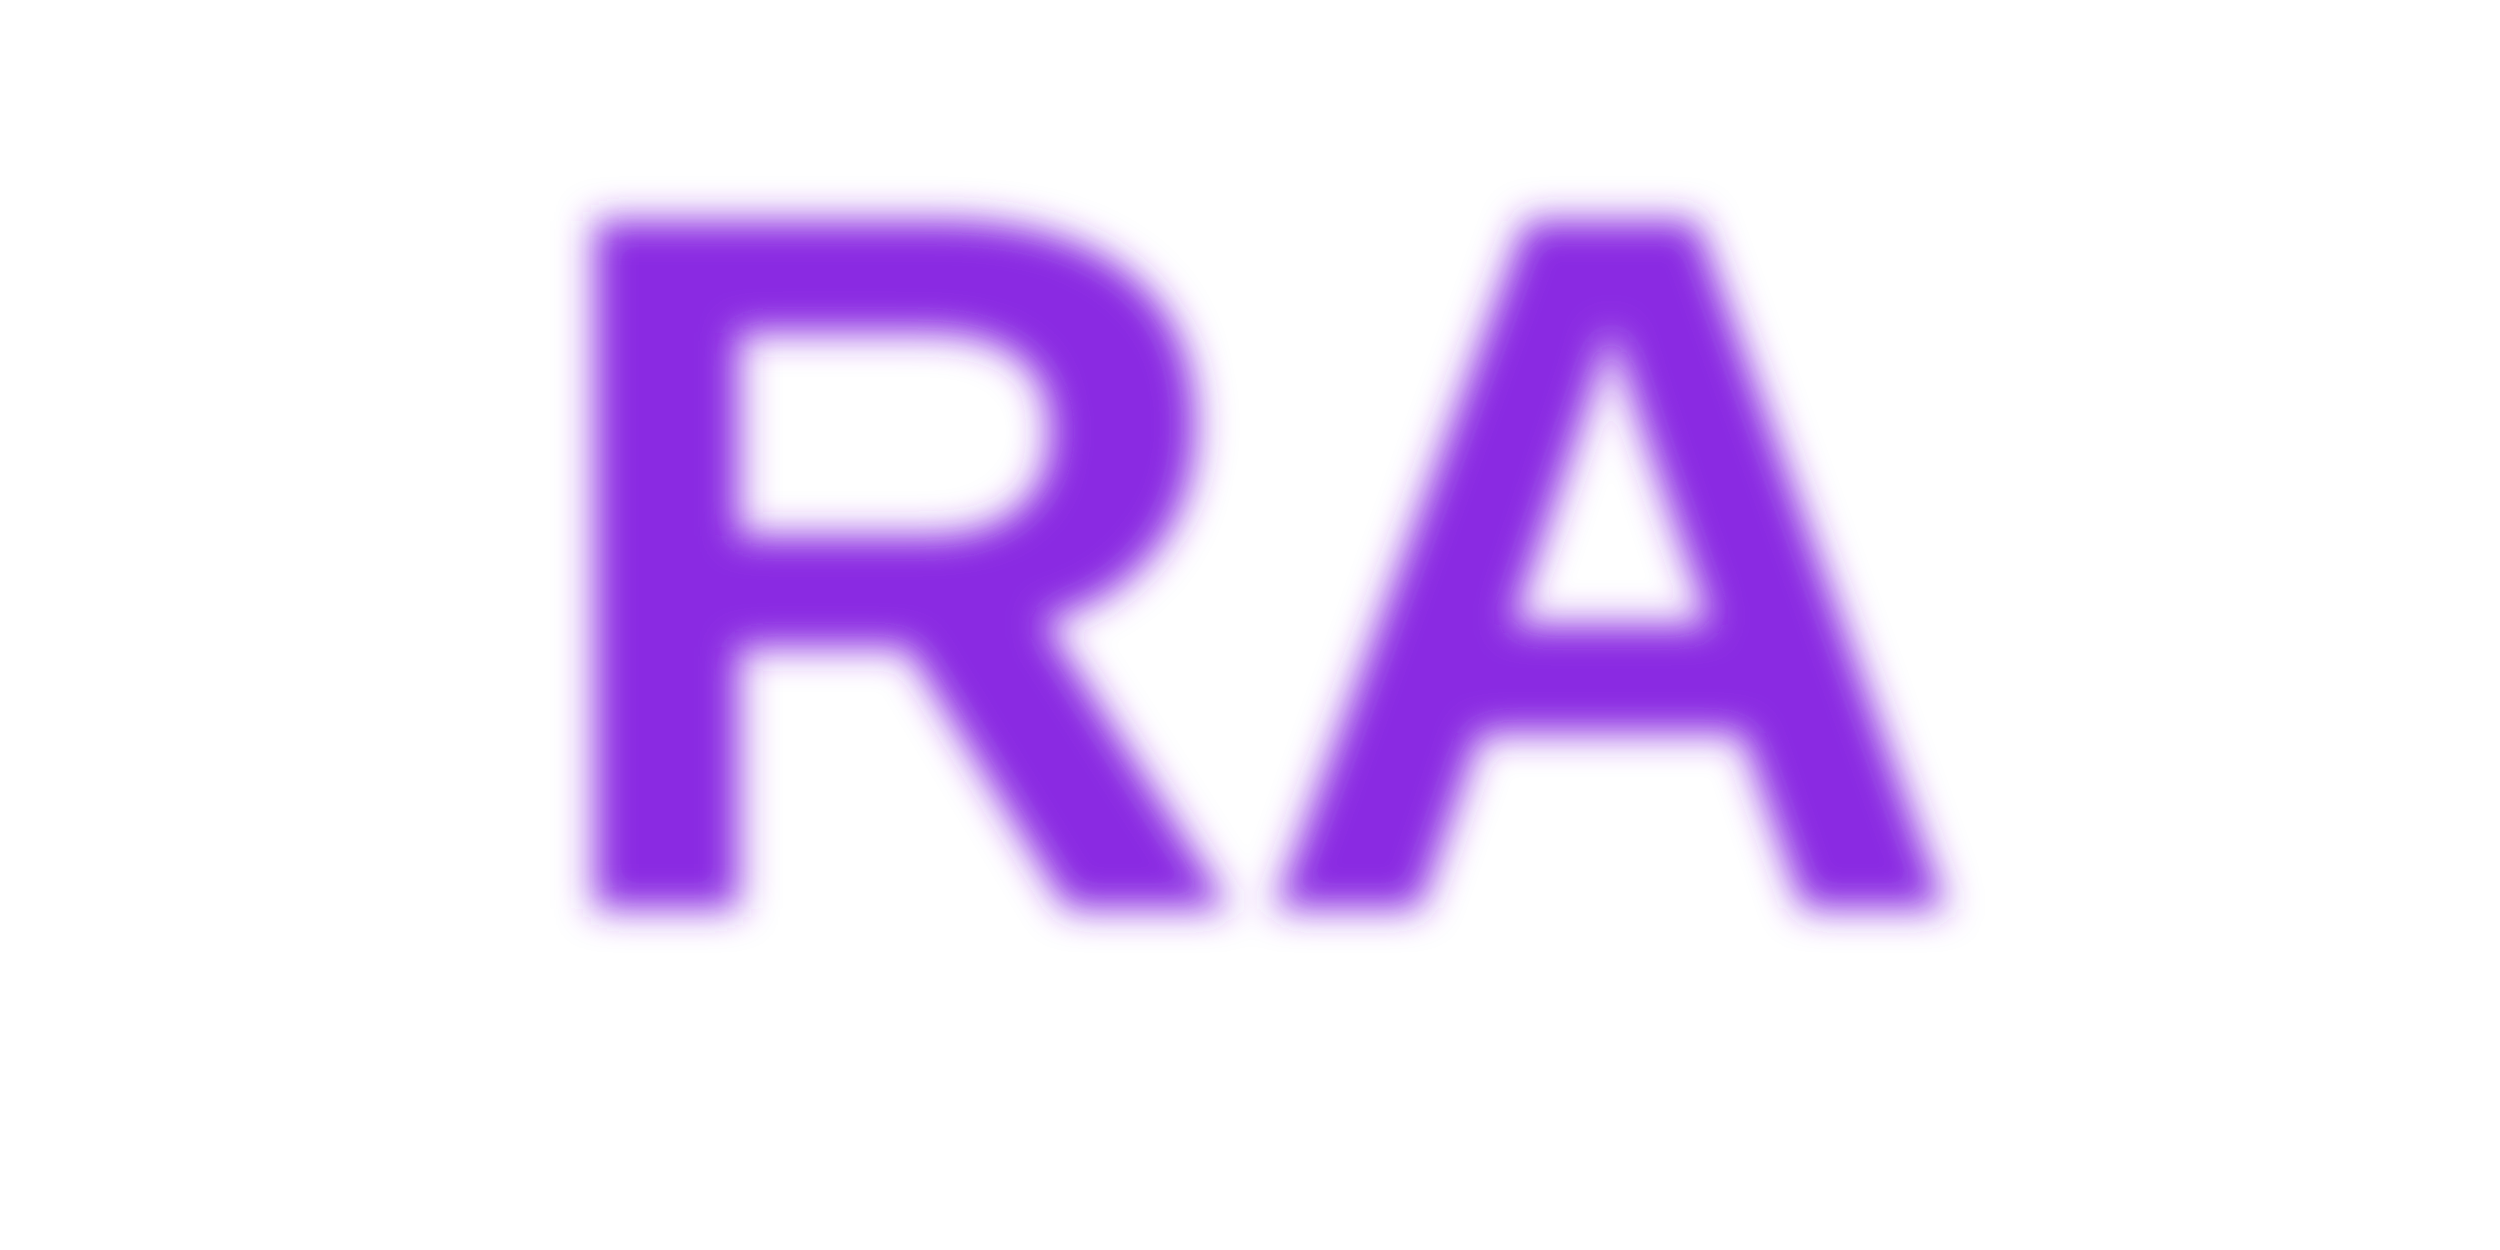
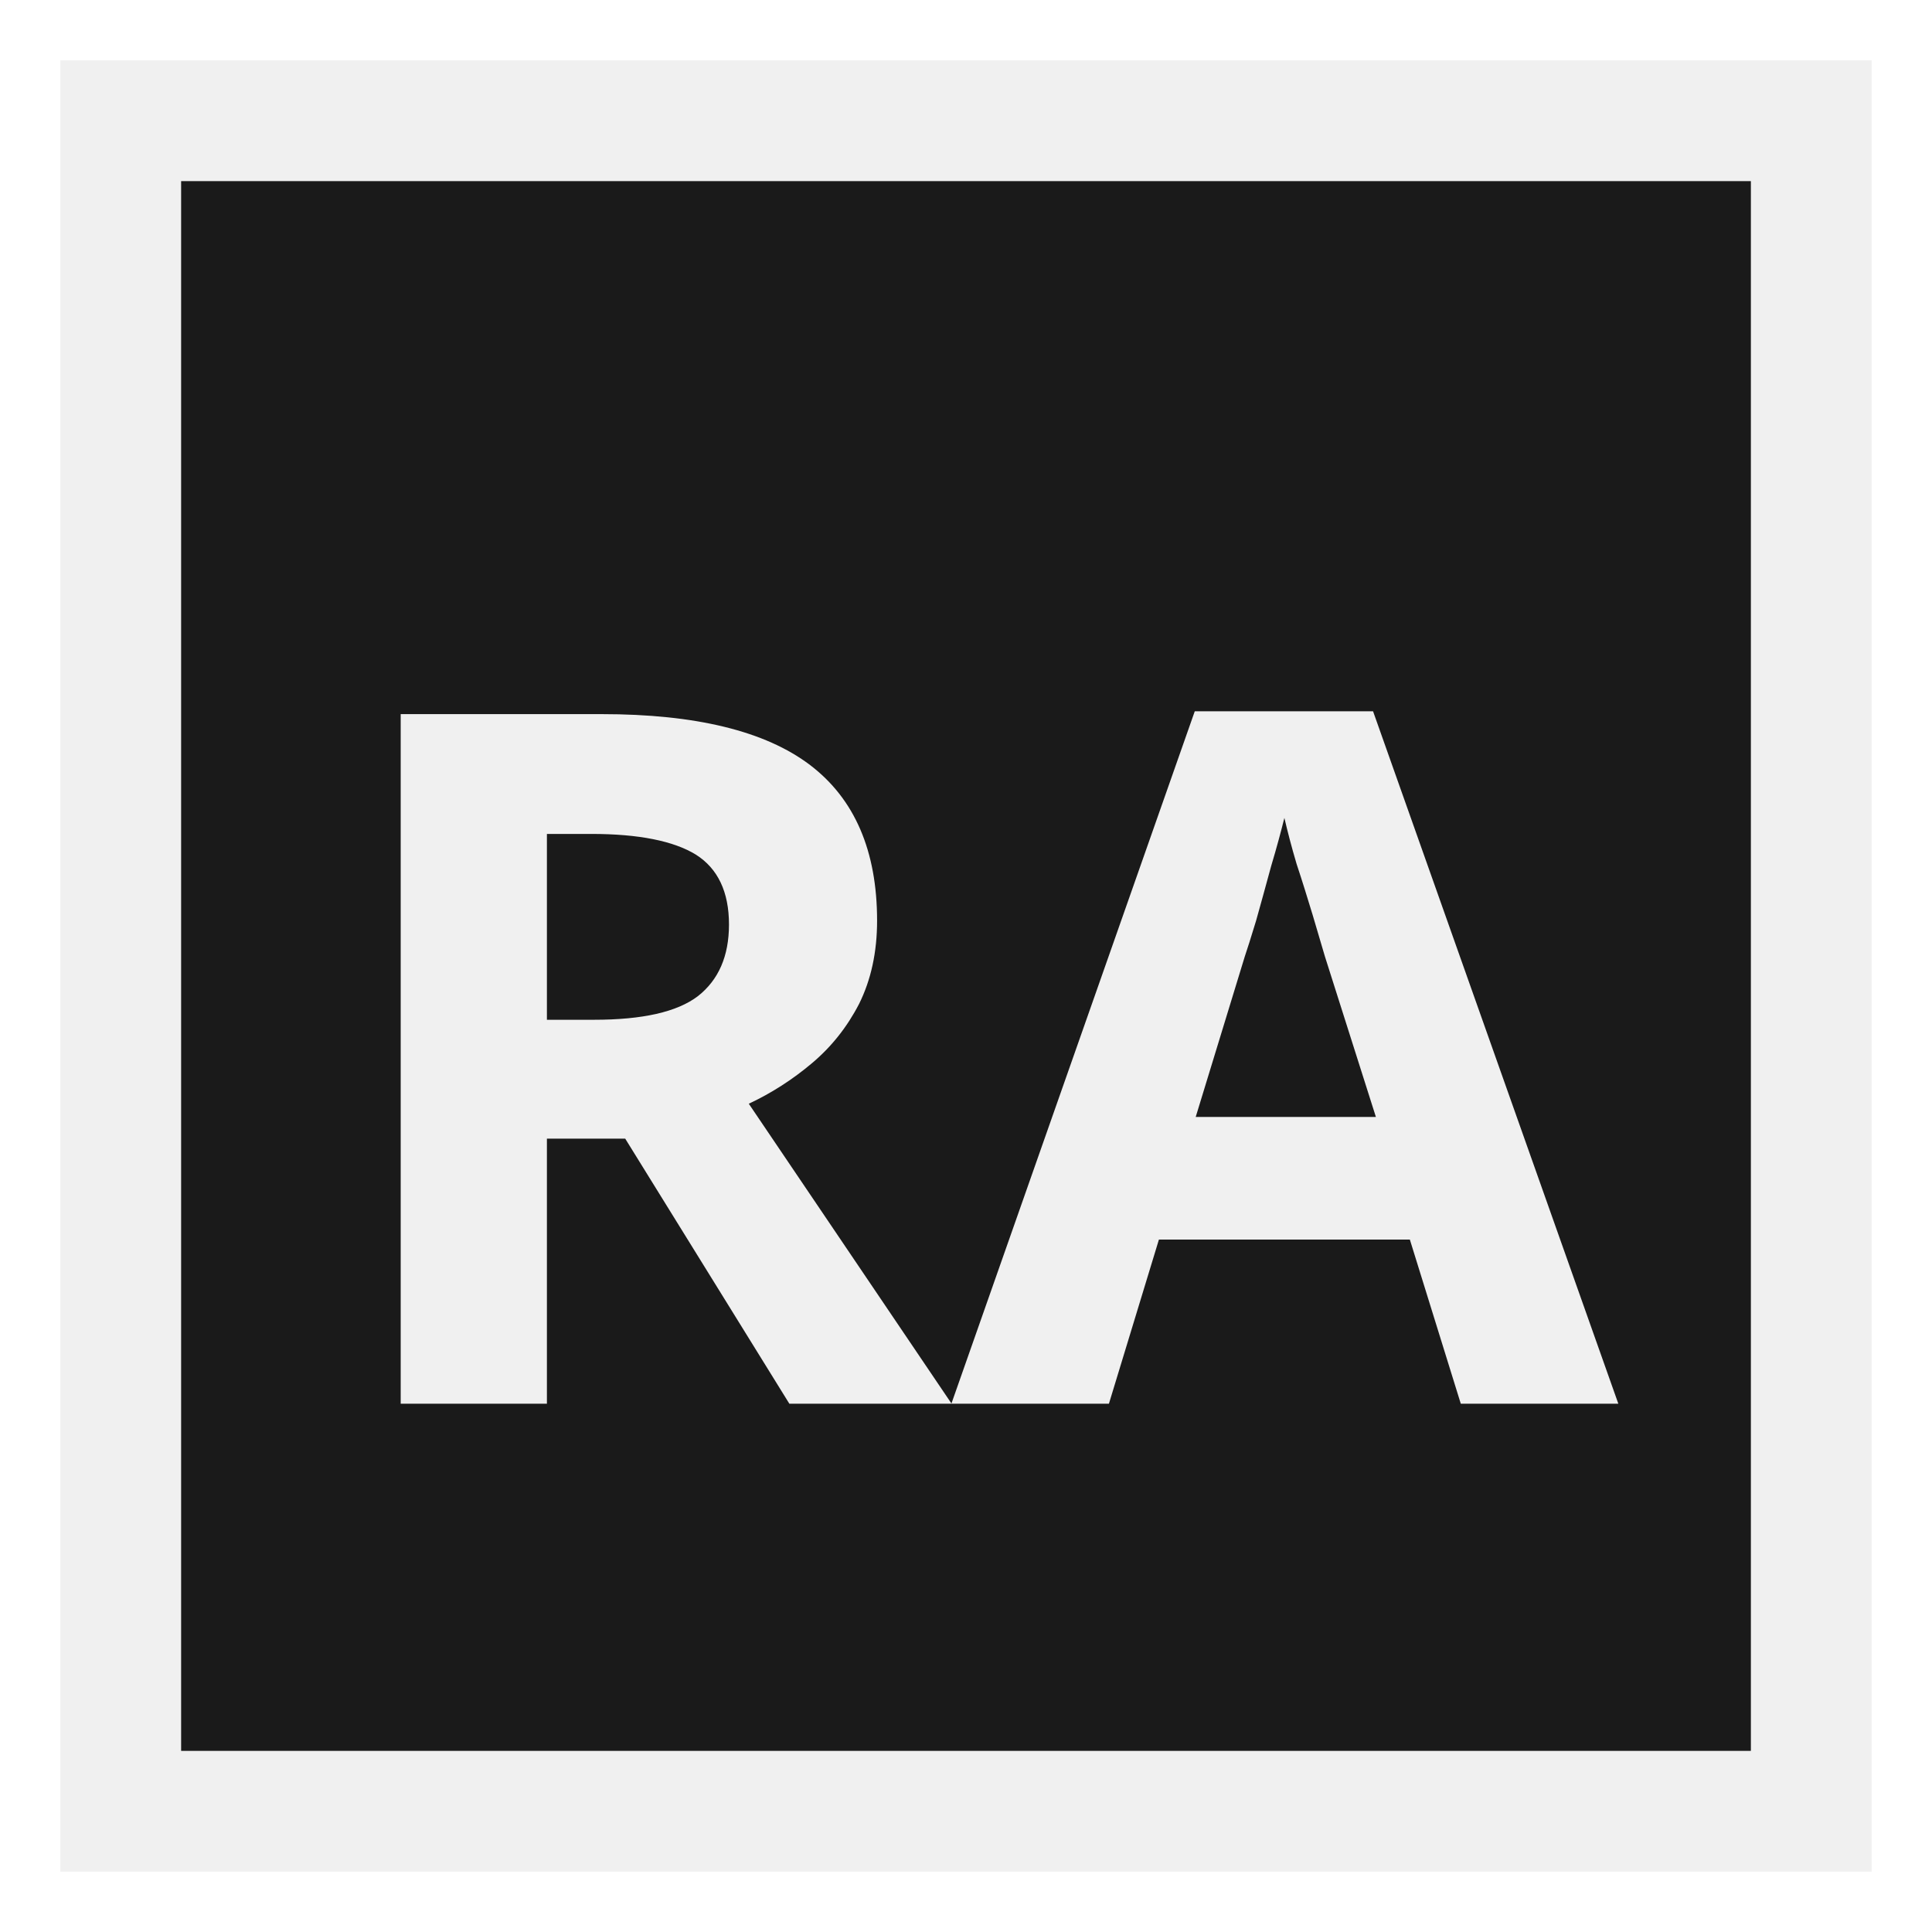
- <svg xmlns="http://www.w3.org/2000/svg" width="200" height="100" viewBox="0 0 200 100">
-   <defs>
-     <filter id="soft-blur" x="-20%" y="-20%" width="140%" height="140%">
-       <feGaussianBlur in="SourceGraphic" stdDeviation="1.5" />
-     </filter>
-   </defs>
-   <text x="50%" y="50%" dominant-baseline="middle" text-anchor="middle" font-family="Arial, Helvetica, sans-serif" font-size="80" font-weight="bold" fill="#8A2BE2" filter="url(#soft-blur)">
+ <svg xmlns="http://www.w3.org/2000/svg" width="32" height="32" viewBox="0 0 32 32">
+   <rect x="2" y="2" width="28" height="28" fill="#1a1a1a" stroke="#f0f0f0" stroke-width="2" />
+   <text x="50%" y="55%" dominant-baseline="middle" text-anchor="middle" font-family="'Arial Black', system-ui, sans-serif" font-size="16" font-weight="900" fill="#f0f0f0">
        RA
    </text>
</svg>
